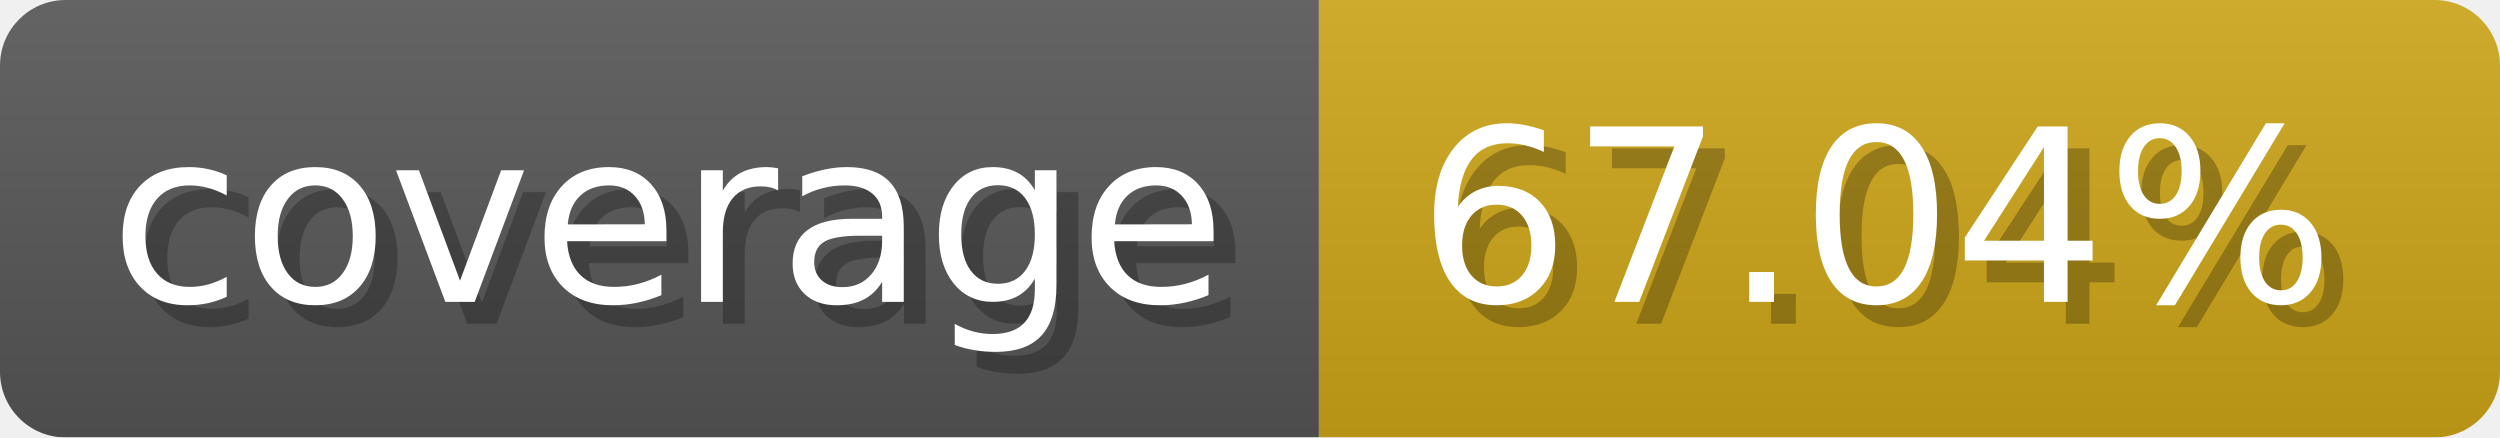
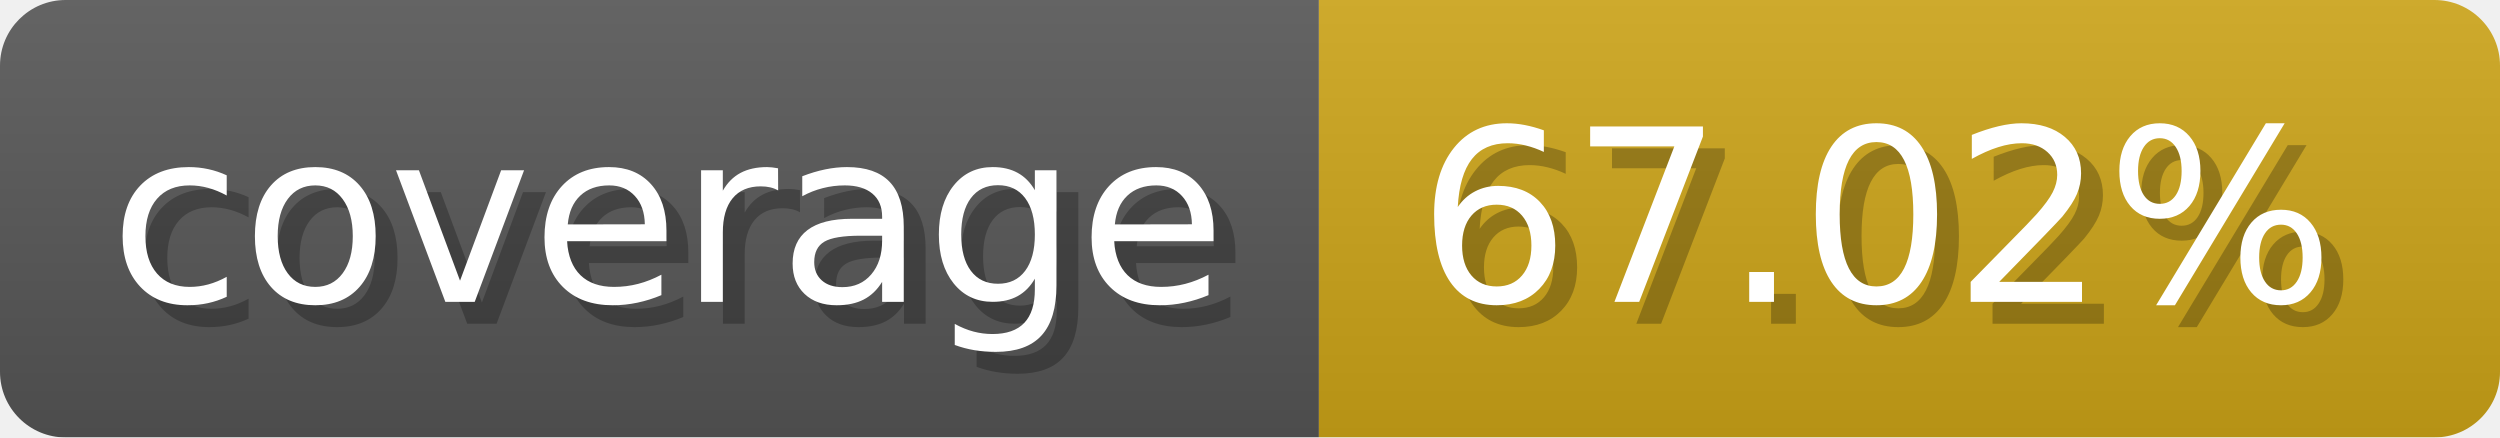
- <svg xmlns="http://www.w3.org/2000/svg" width="114.3" height="20" viewBox="0 0 1143 200" role="img" aria-label="coverage: 67.04%">
-   <linearGradient id="FMXix" x2="0" y2="100%">
+ <svg xmlns="http://www.w3.org/2000/svg" width="114.3" height="20" viewBox="0 0 1143 200" role="img" aria-label="coverage: 67.02%">
+   <linearGradient id="XCnsQ" x2="0" y2="100%">
    <stop offset="0" stop-opacity=".1" stop-color="#EEE" />
    <stop offset="1" stop-opacity=".1" />
  </linearGradient>
-   <mask id="Dzisd">
+   <mask id="rjvEx">
    <rect width="1143" height="200" rx="30" fill="#FFF" />
  </mask>
-   <g mask="url(#Dzisd)">
+   <g mask="url(#rjvEx)">
    <rect width="603" height="200" fill="#555" />
    <rect width="540" height="200" fill="#cba317" x="603" />
-     <rect width="1143" height="200" fill="url(#FMXix)" />
+     <rect width="1143" height="200" fill="url(#XCnsQ)" />
  </g>
  <g aria-hidden="true" fill="#fff" text-anchor="start" font-family="Verdana,DejaVu Sans,sans-serif" font-size="110">
    <text x="60" y="148" textLength="503" fill="#000" opacity="0.25">coverage</text>
    <text x="50" y="138" textLength="503">coverage</text>
-     <text x="658" y="148" textLength="440" fill="#000" opacity="0.25">67.04%</text>
-     <text x="648" y="138" textLength="440">67.04%</text>
+     <text x="658" y="148" textLength="440" fill="#000" opacity="0.25">67.02%</text>
+     <text x="648" y="138" textLength="440">67.02%</text>
  </g>
</svg>
